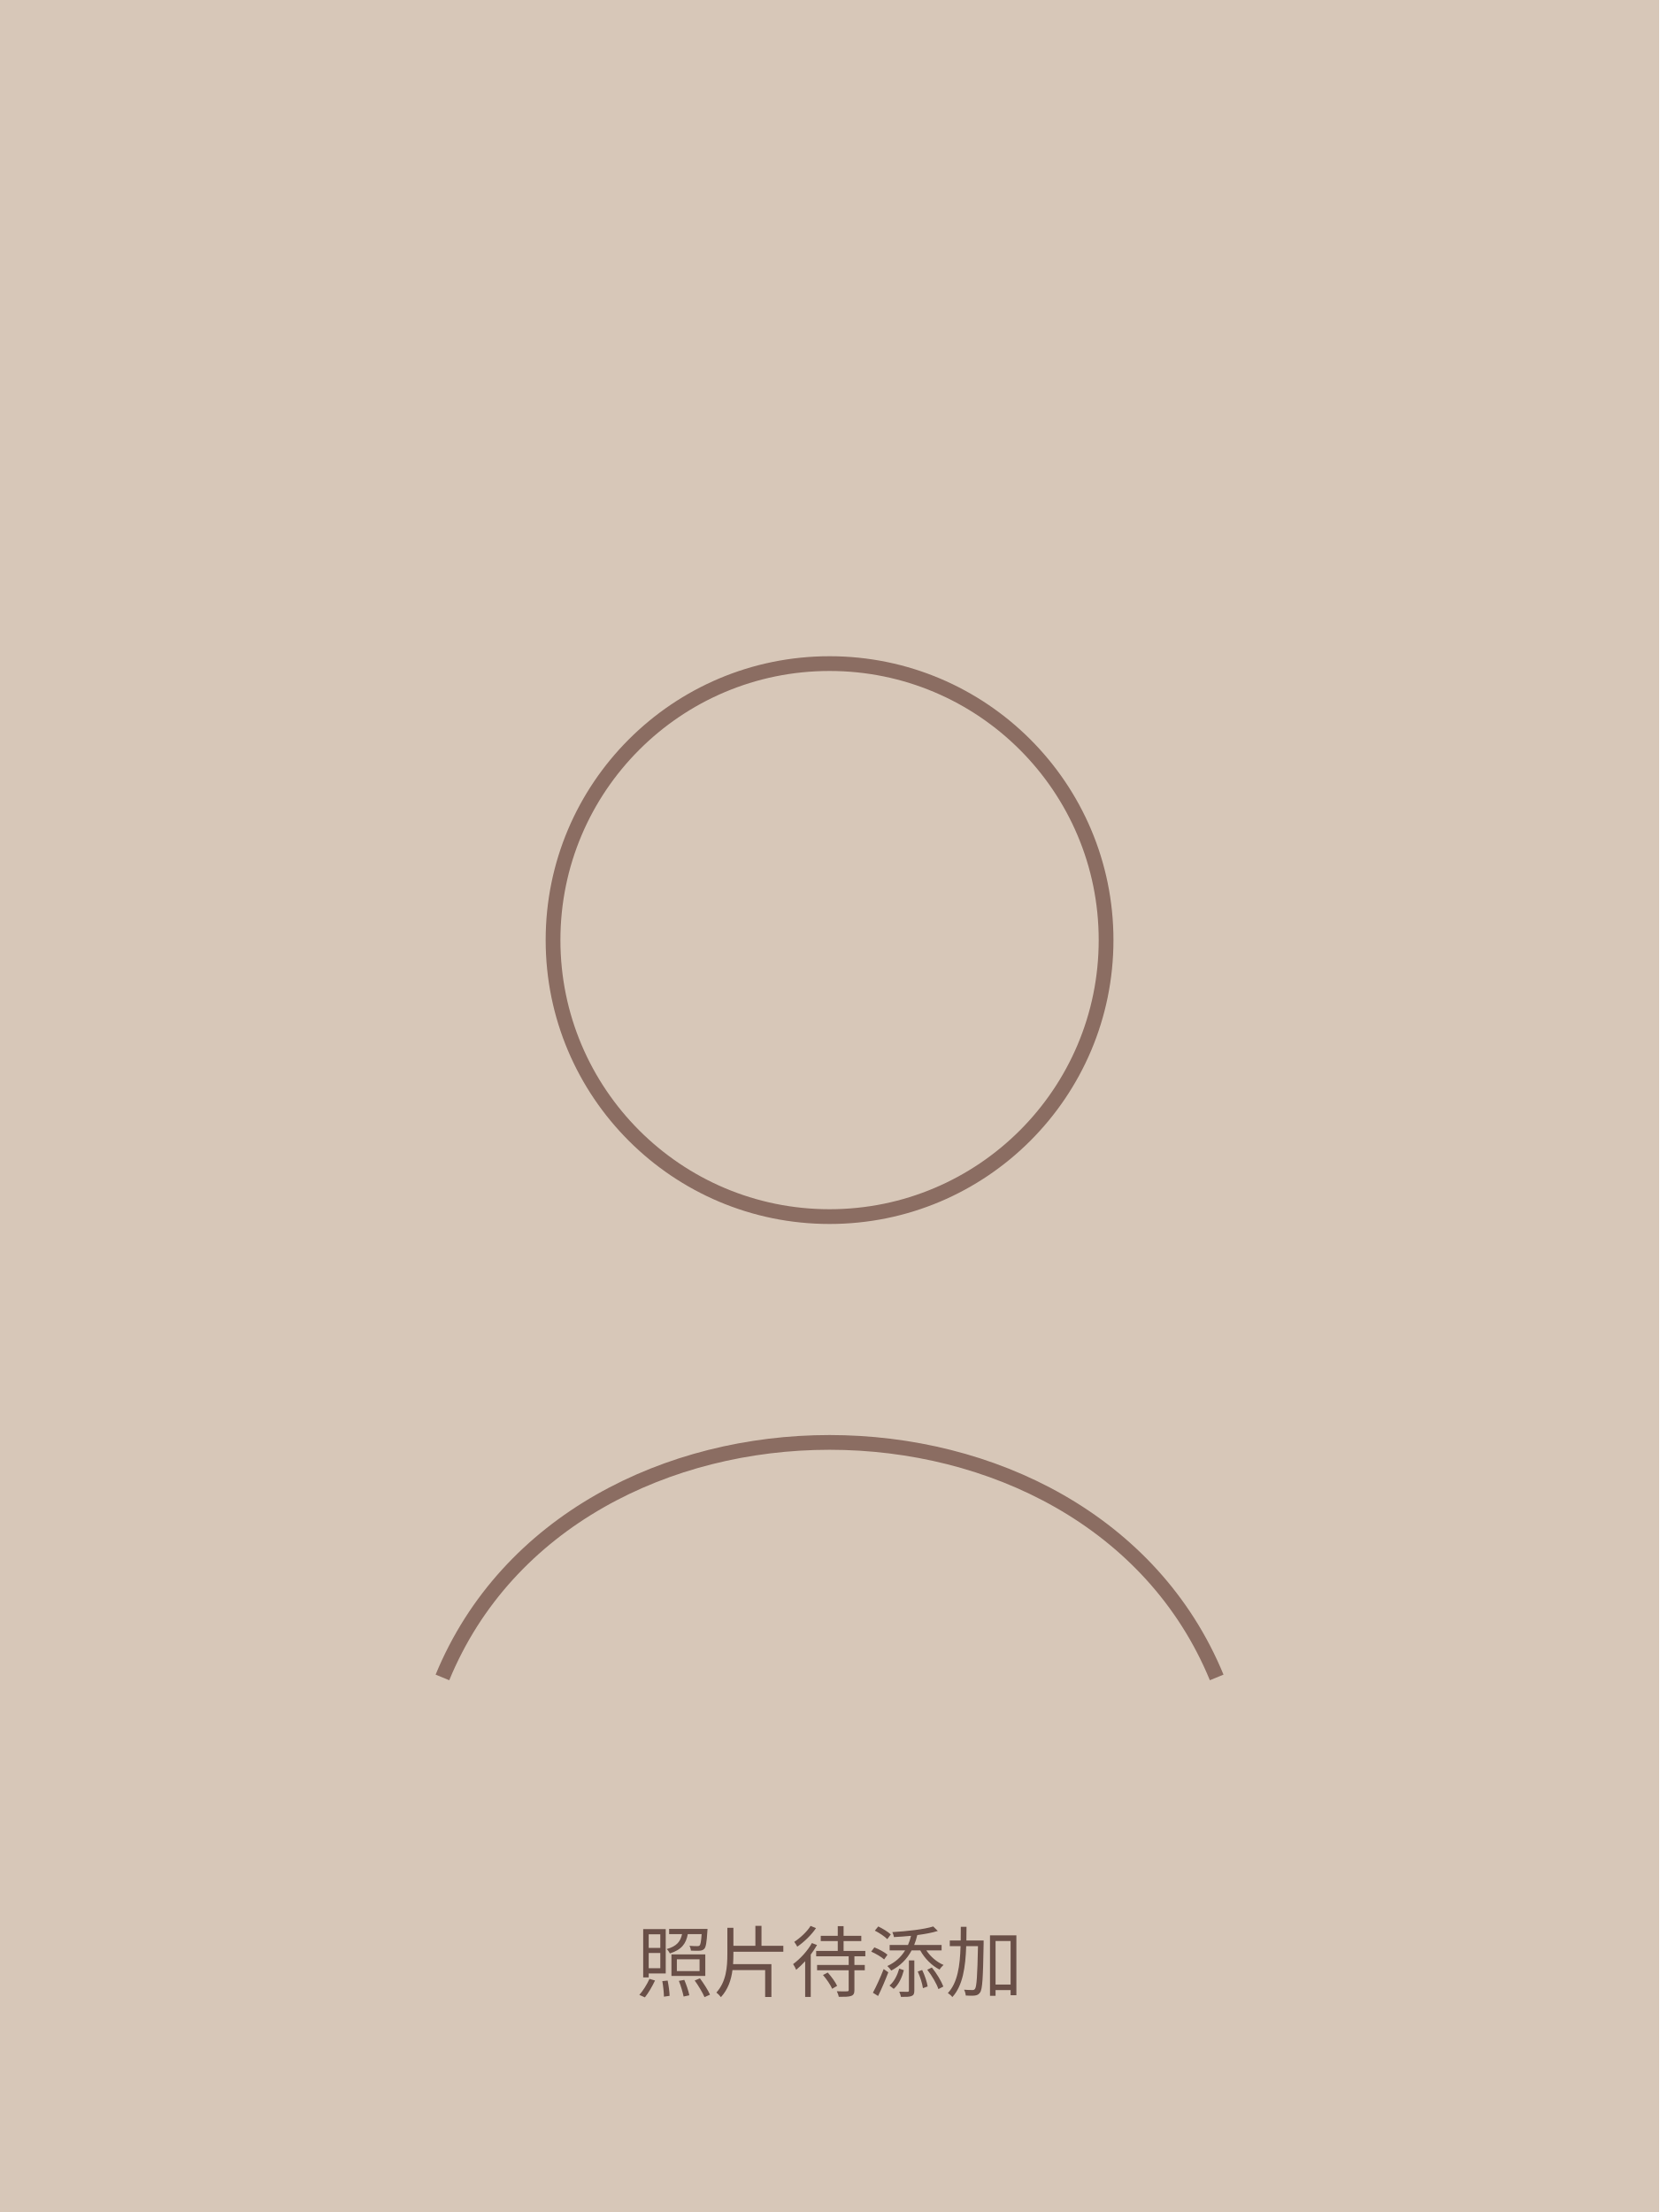
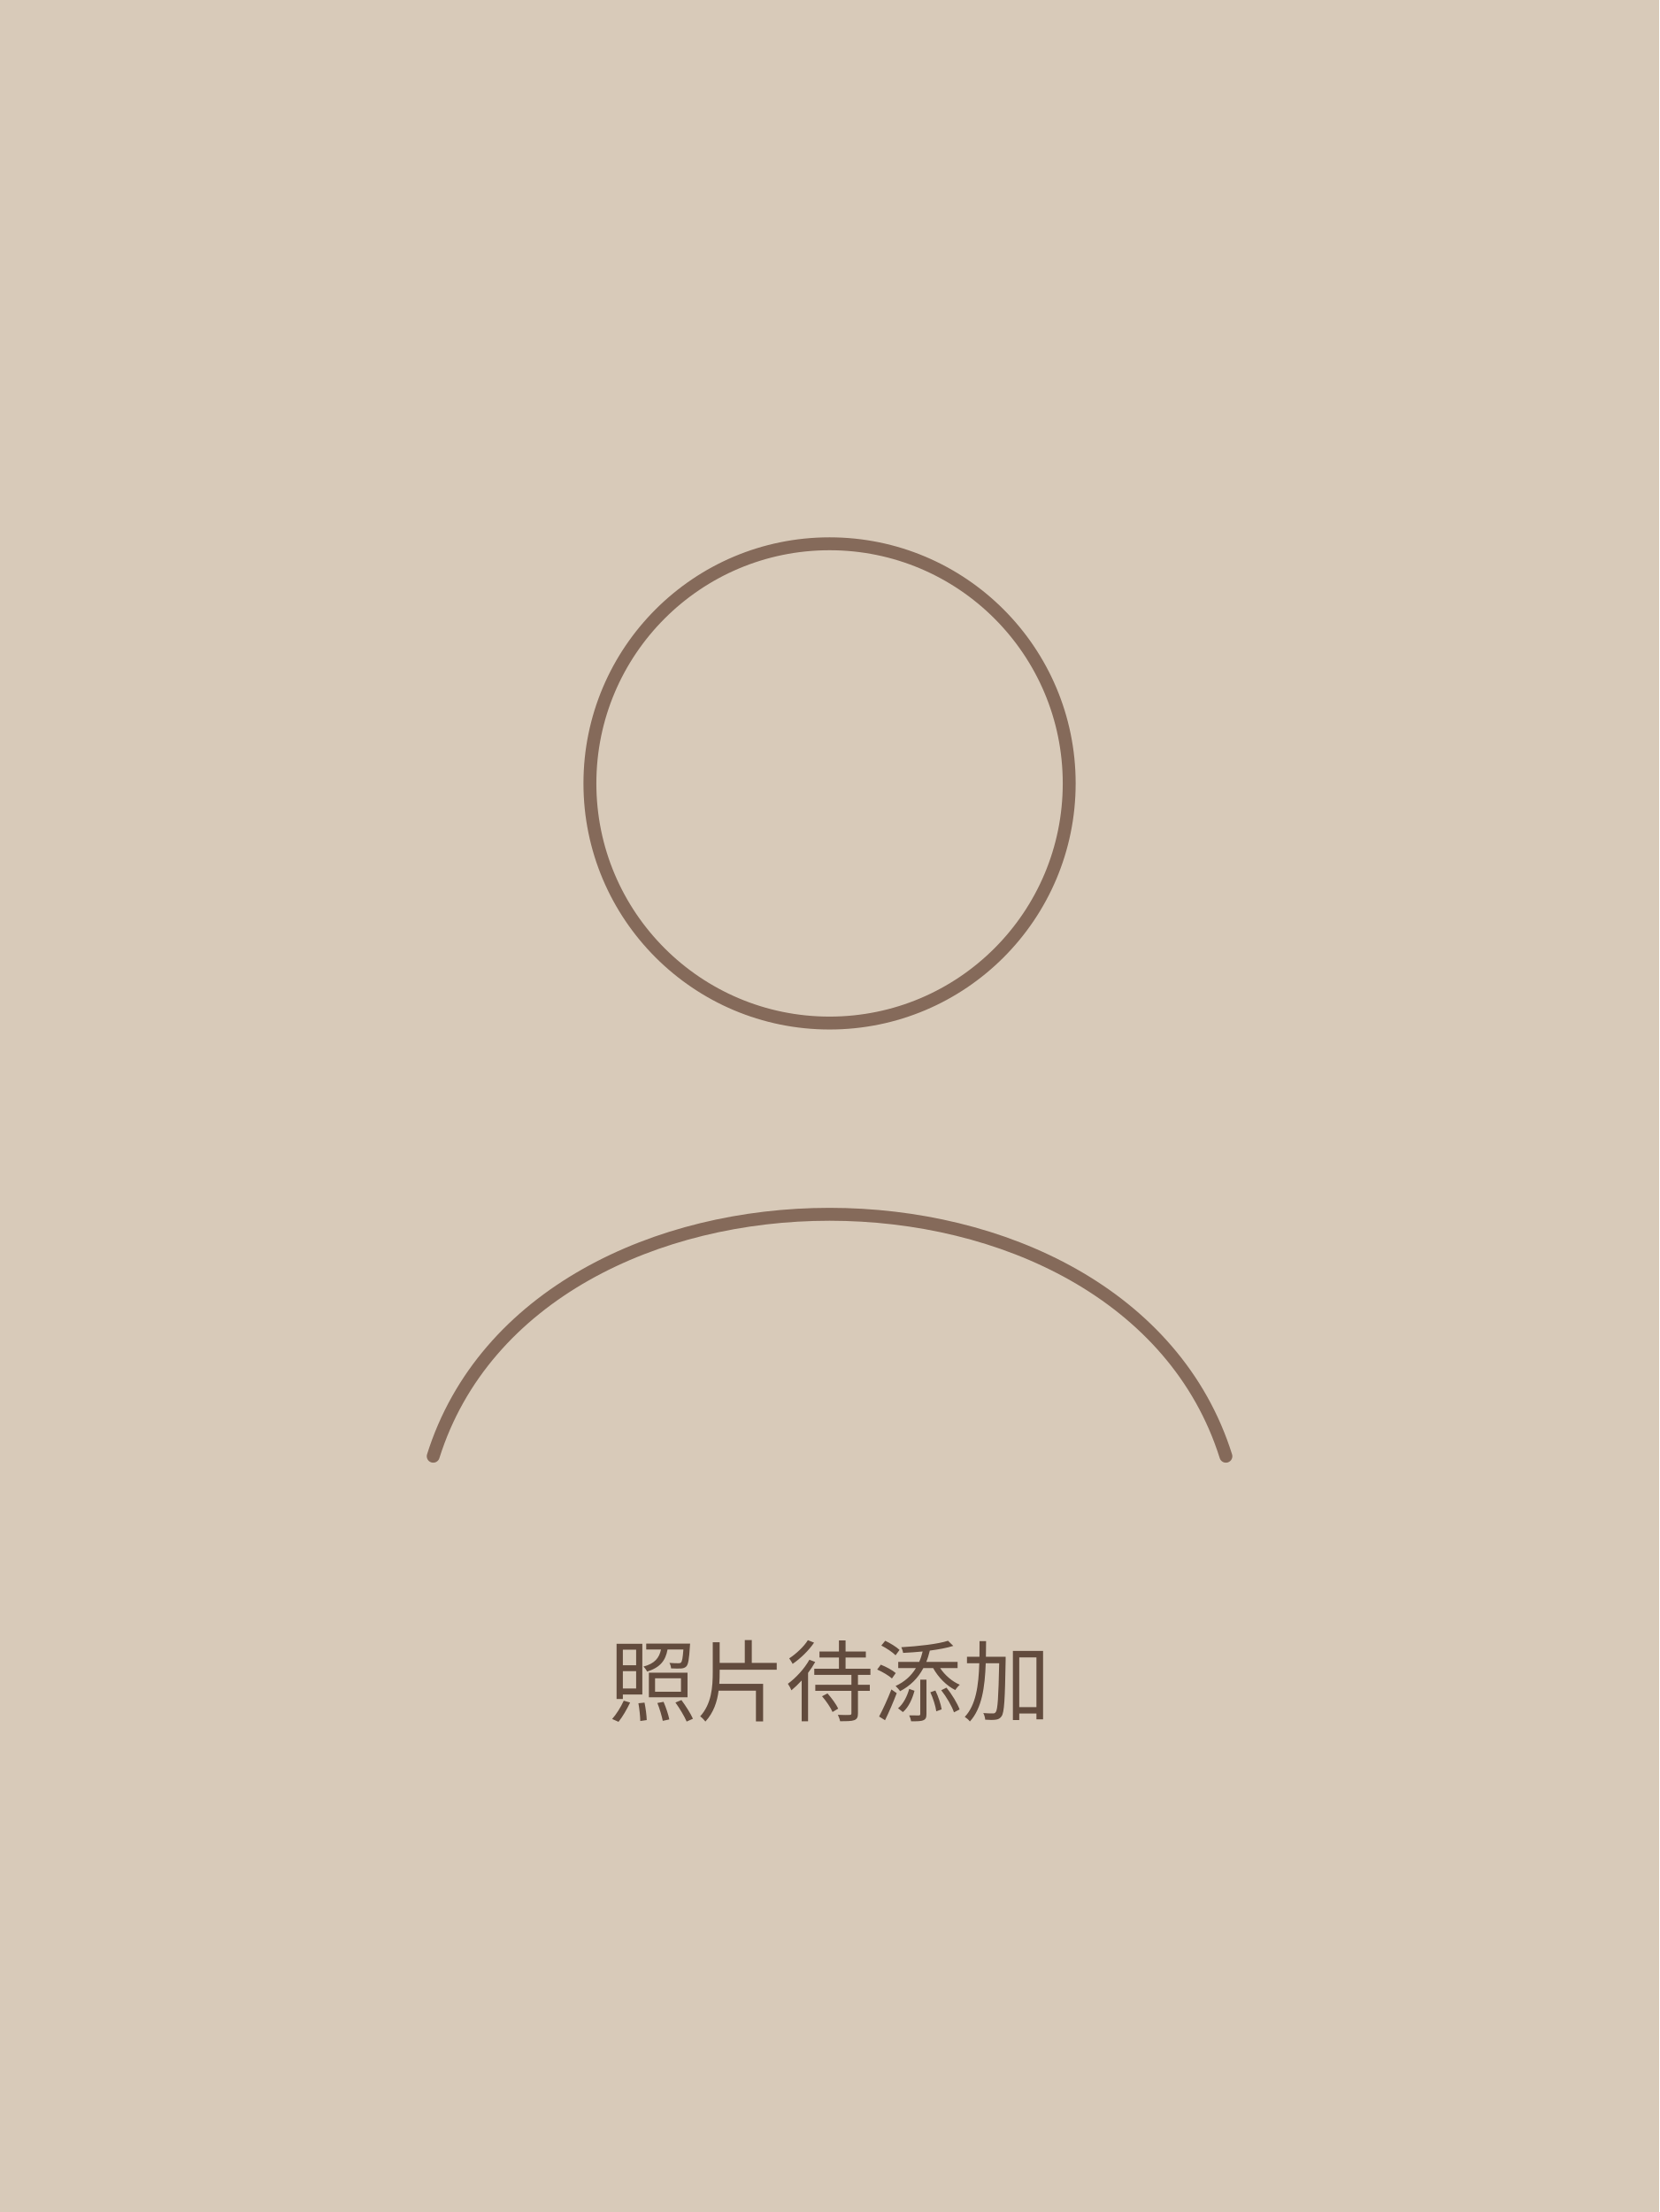
<svg xmlns="http://www.w3.org/2000/svg" viewBox="0 0 900 1200">
-   <rect width="900" height="1200" fill="#d7c7b8" />
-   <circle cx="450" cy="510" r="150" fill="none" stroke="#8b6d62" stroke-width="8" />
-   <path d="M240 910c70-170 350-170 420 0" fill="none" stroke="#8b6d62" stroke-width="8" />
-   <text x="450" y="1080" text-anchor="middle" font-family="serif" font-size="42" fill="#694f47">照片待添加</text>
+   <rect width="900" height="1200" fill="#d8cab9" />
+   <circle cx="450" cy="425" r="130" fill="none" stroke="#856a5a" stroke-width="7" />
+   <path d="M235 790C290 615 610 615 665 790" fill="none" stroke="#856a5a" stroke-width="7" stroke-linecap="round" />
+   <text x="450" y="930" text-anchor="middle" font-family="serif" font-size="48" fill="#624b3d">照片待添加</text>
</svg>
